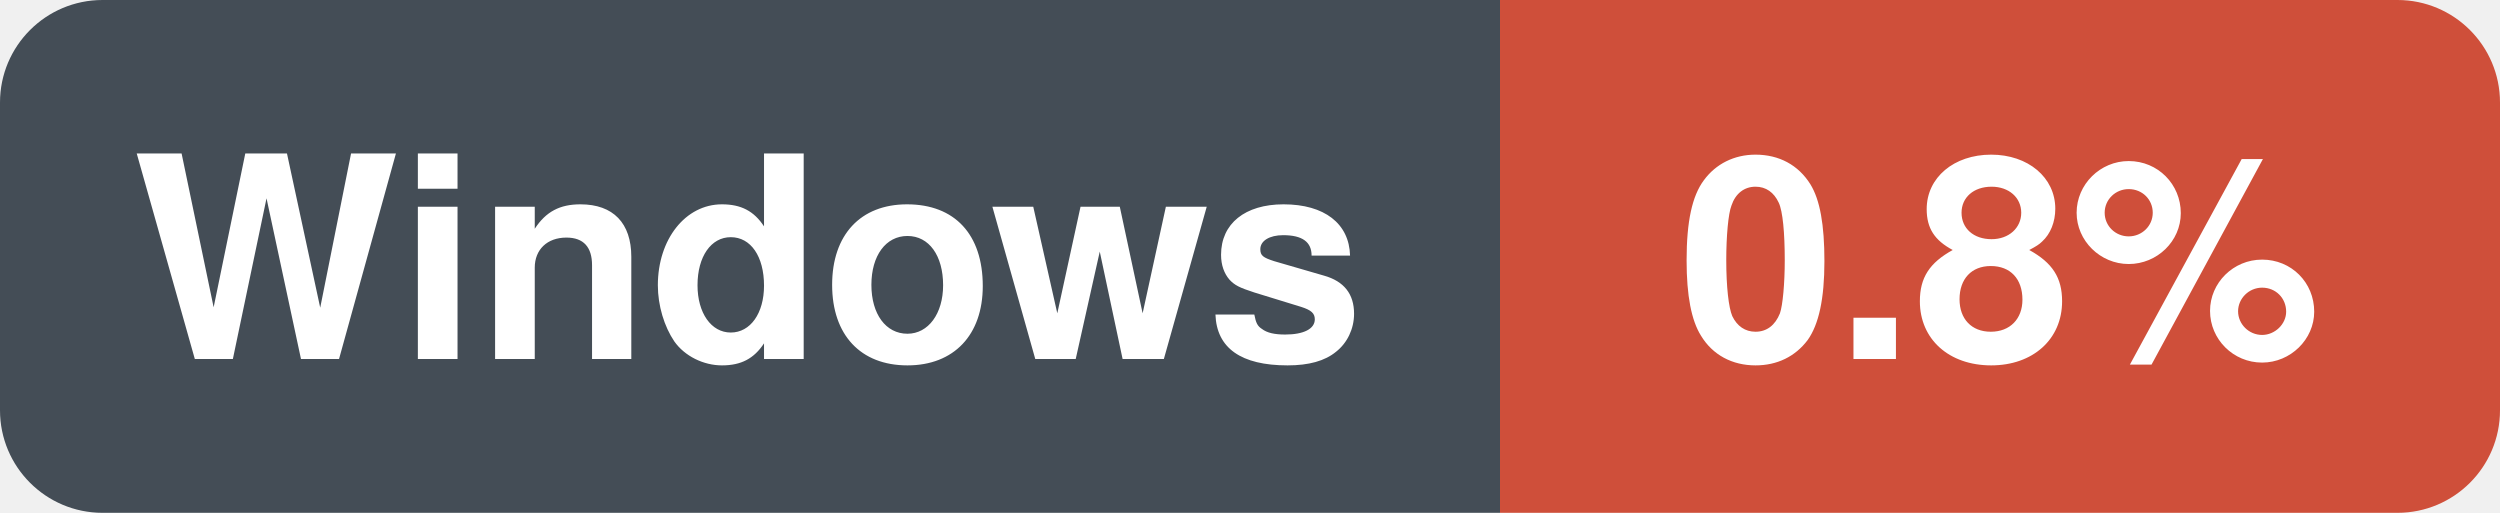
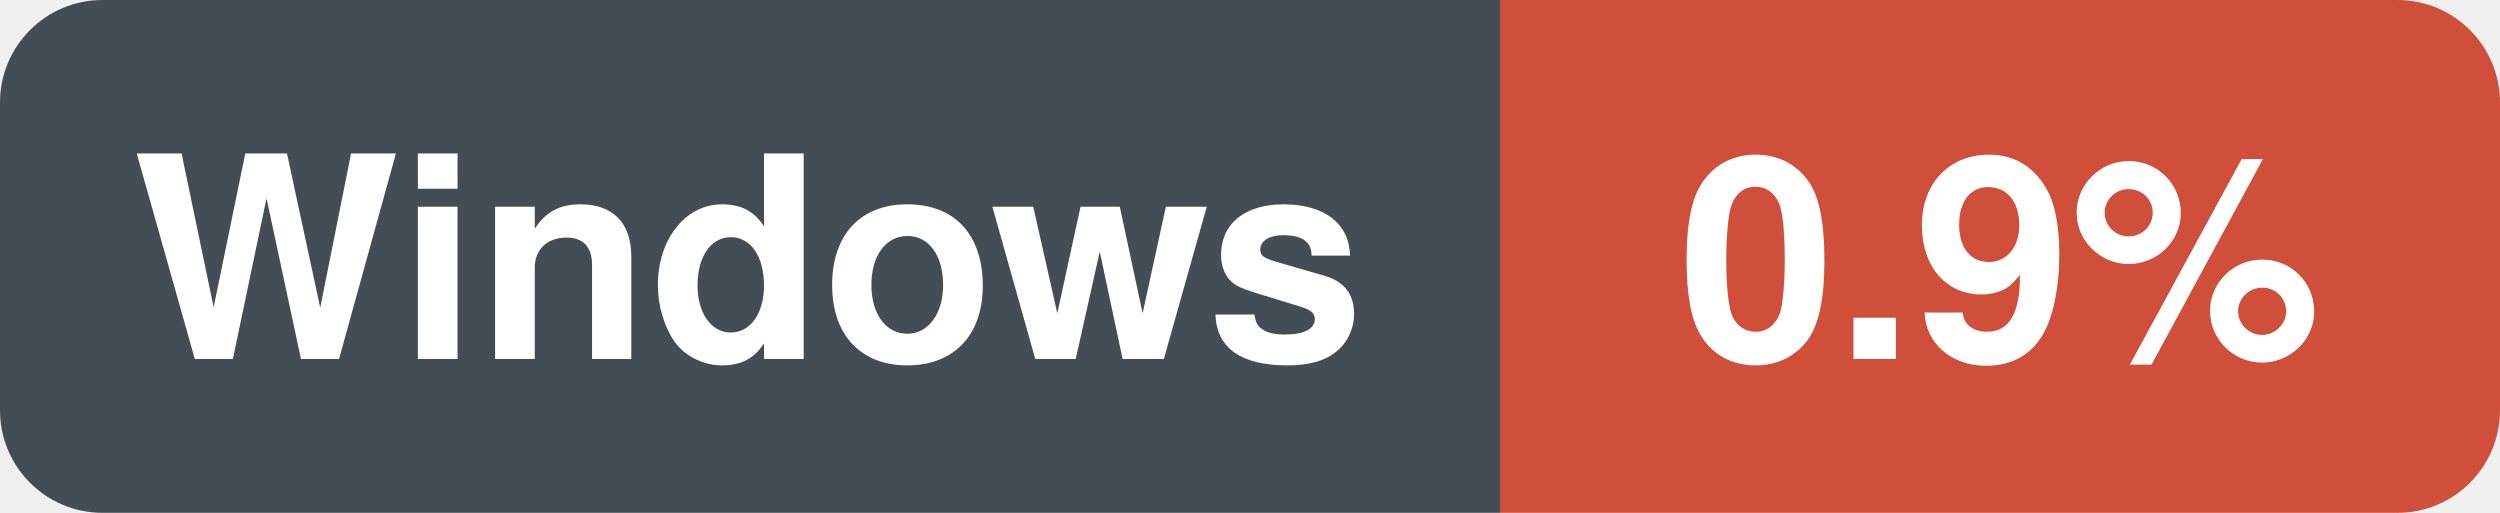
- <svg xmlns="http://www.w3.org/2000/svg" width="97.5" height="20" viewBox="0 0 97.5 20" role="img" aria-label="Windows: 0.8%">
+ <svg xmlns="http://www.w3.org/2000/svg" width="97.5" height="20" viewBox="0 0 97.5 20" role="img" aria-label="Windows: 0.9%">
  <clipPath id="r">
    <rect width="97.5" height="20" rx="4" />
  </clipPath>
  <g clip-path="url(#r)">
    <rect x="0.0" y="0.0" width="58.5" height="20.0" fill="#444d56" />
    <rect x="58.5" y="0.0" width="39.0" height="20.0" fill="#cf4f3a" />
  </g>
  <text x="29.2" y="14.0" font-family="-apple-system,BlinkMacSystemFont,'Segoe UI',Helvetica,Arial,sans-serif" font-size="11" font-weight="600" fill="#ffffff" text-anchor="middle">Windows</text>
-   <text x="78.0" y="14.0" font-family="-apple-system,BlinkMacSystemFont,'Segoe UI',Helvetica,Arial,sans-serif" font-size="11" font-weight="600" fill="#ffffff" text-anchor="middle">0.8%</text>
+   <text x="78.0" y="14.0" font-family="-apple-system,BlinkMacSystemFont,'Segoe UI',Helvetica,Arial,sans-serif" font-size="11" font-weight="600" fill="#ffffff" text-anchor="middle">0.9%</text>
</svg>
